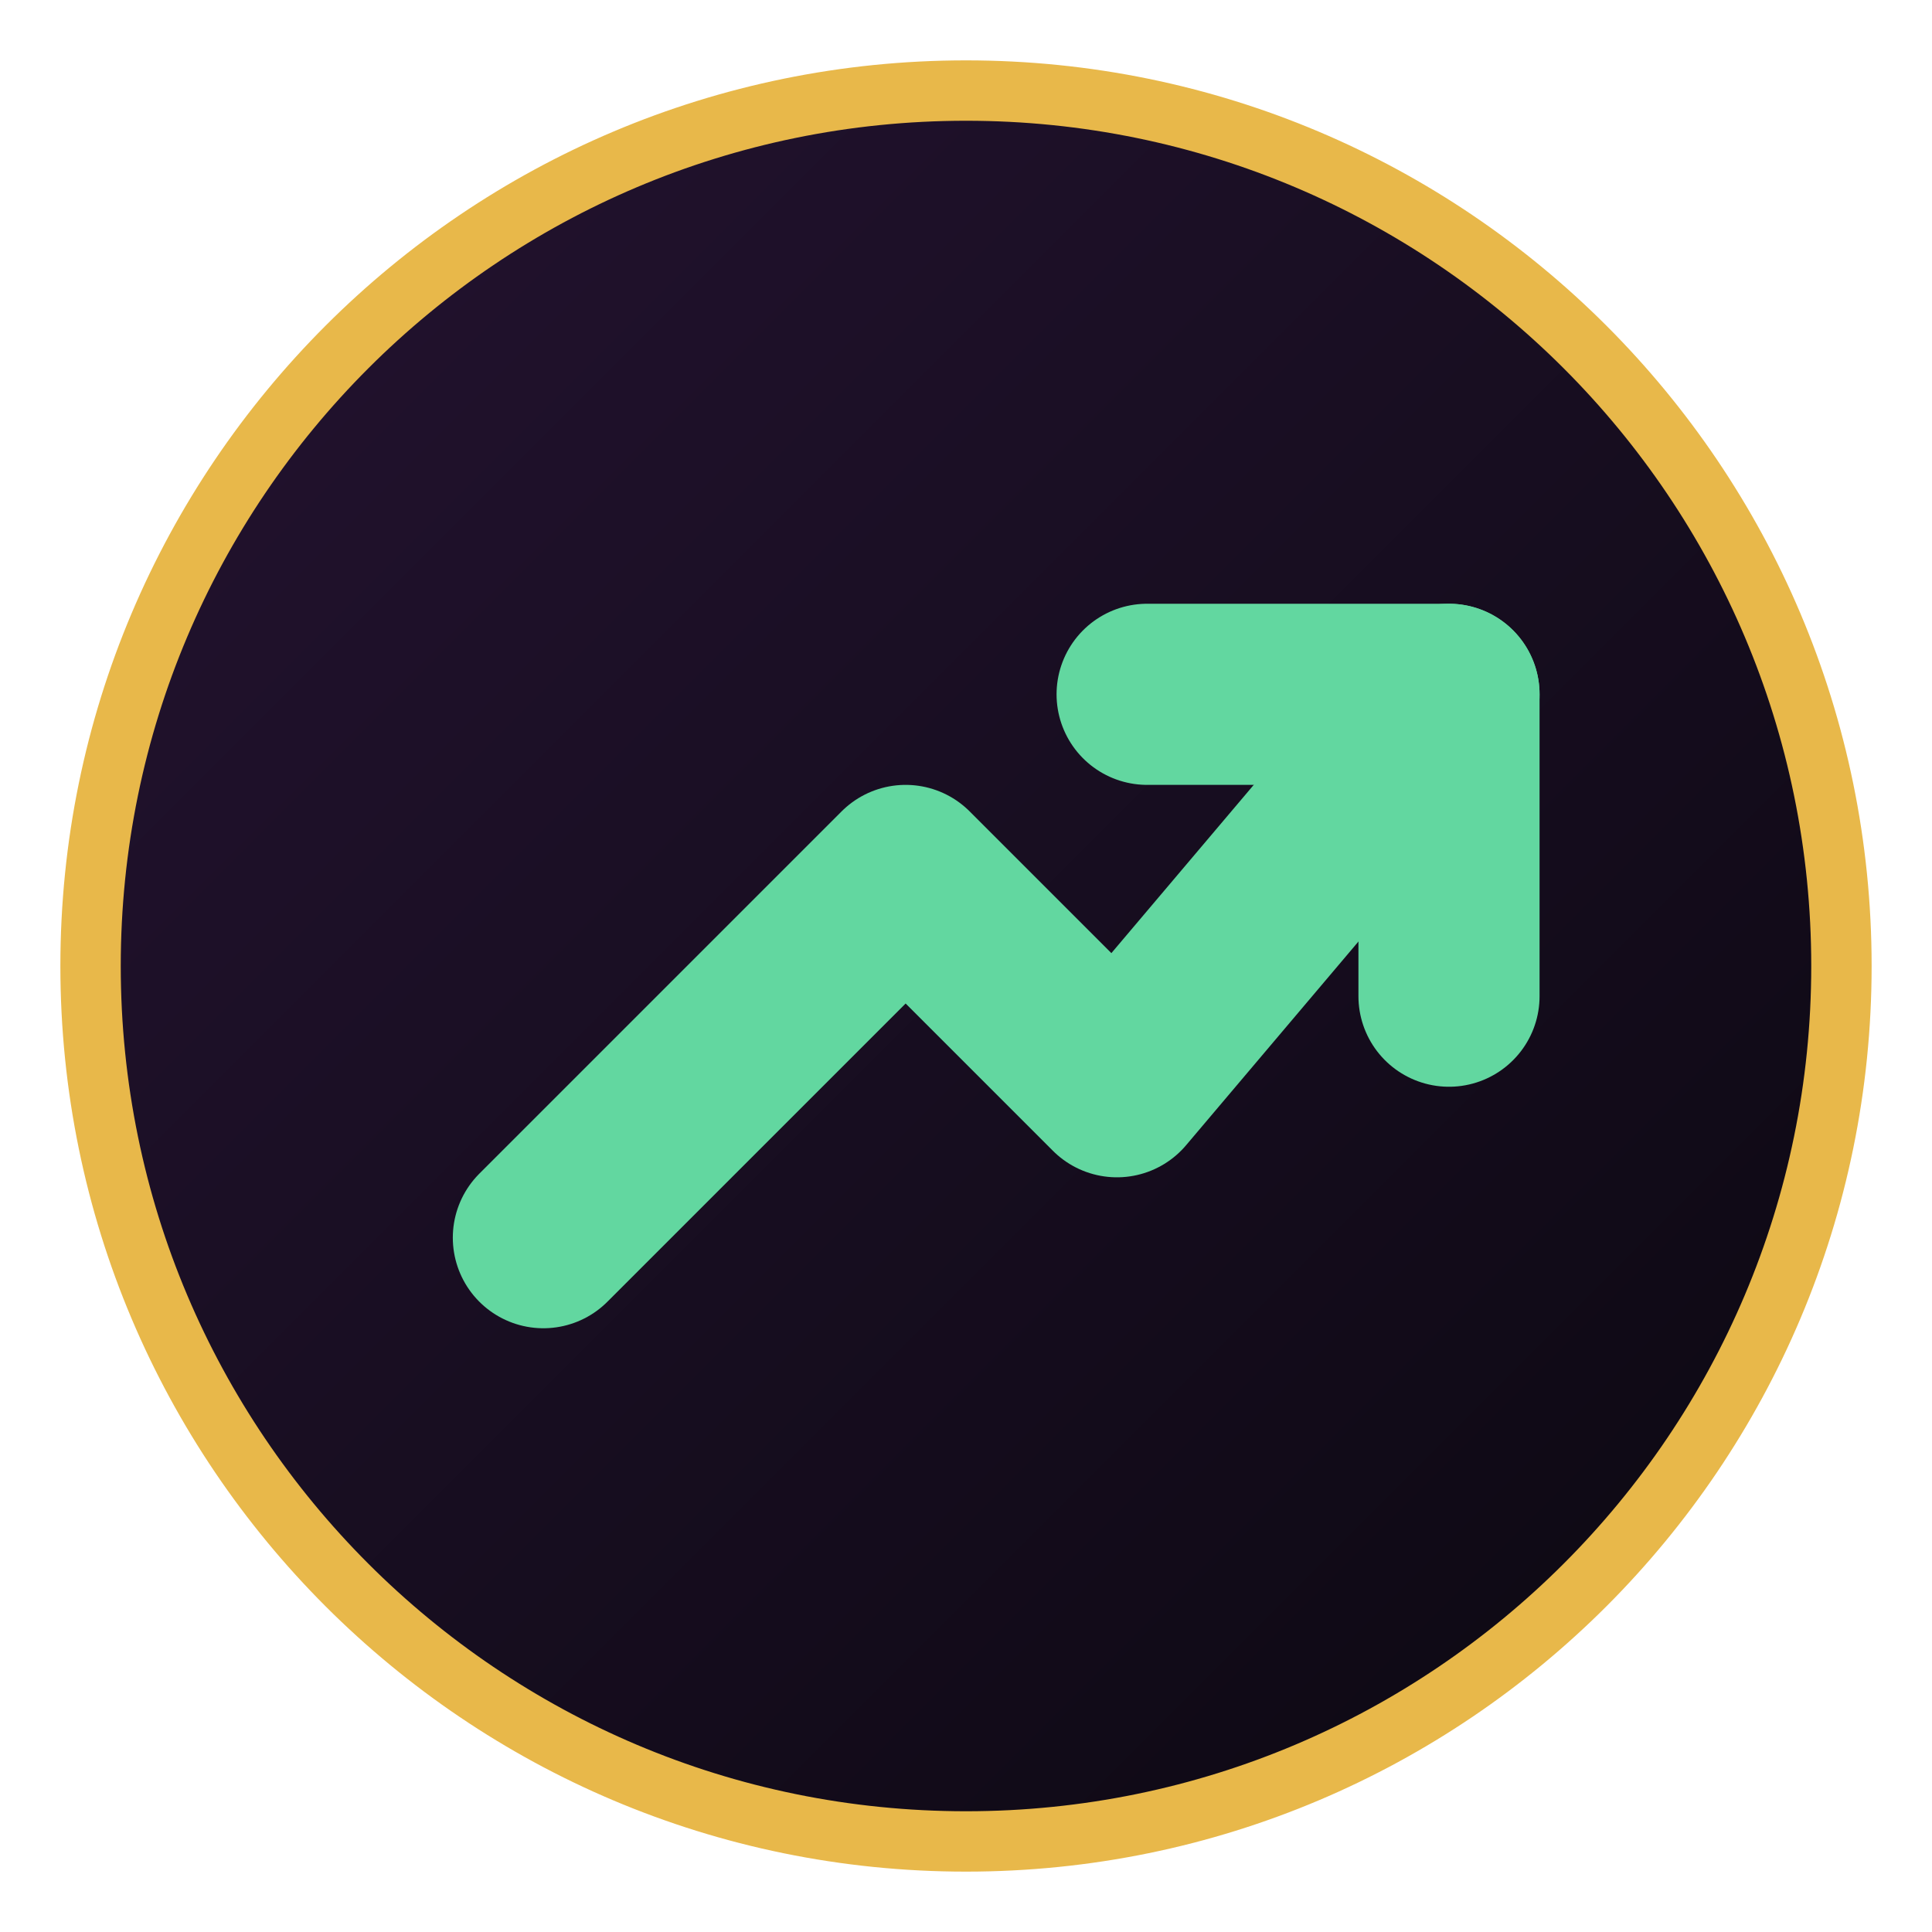
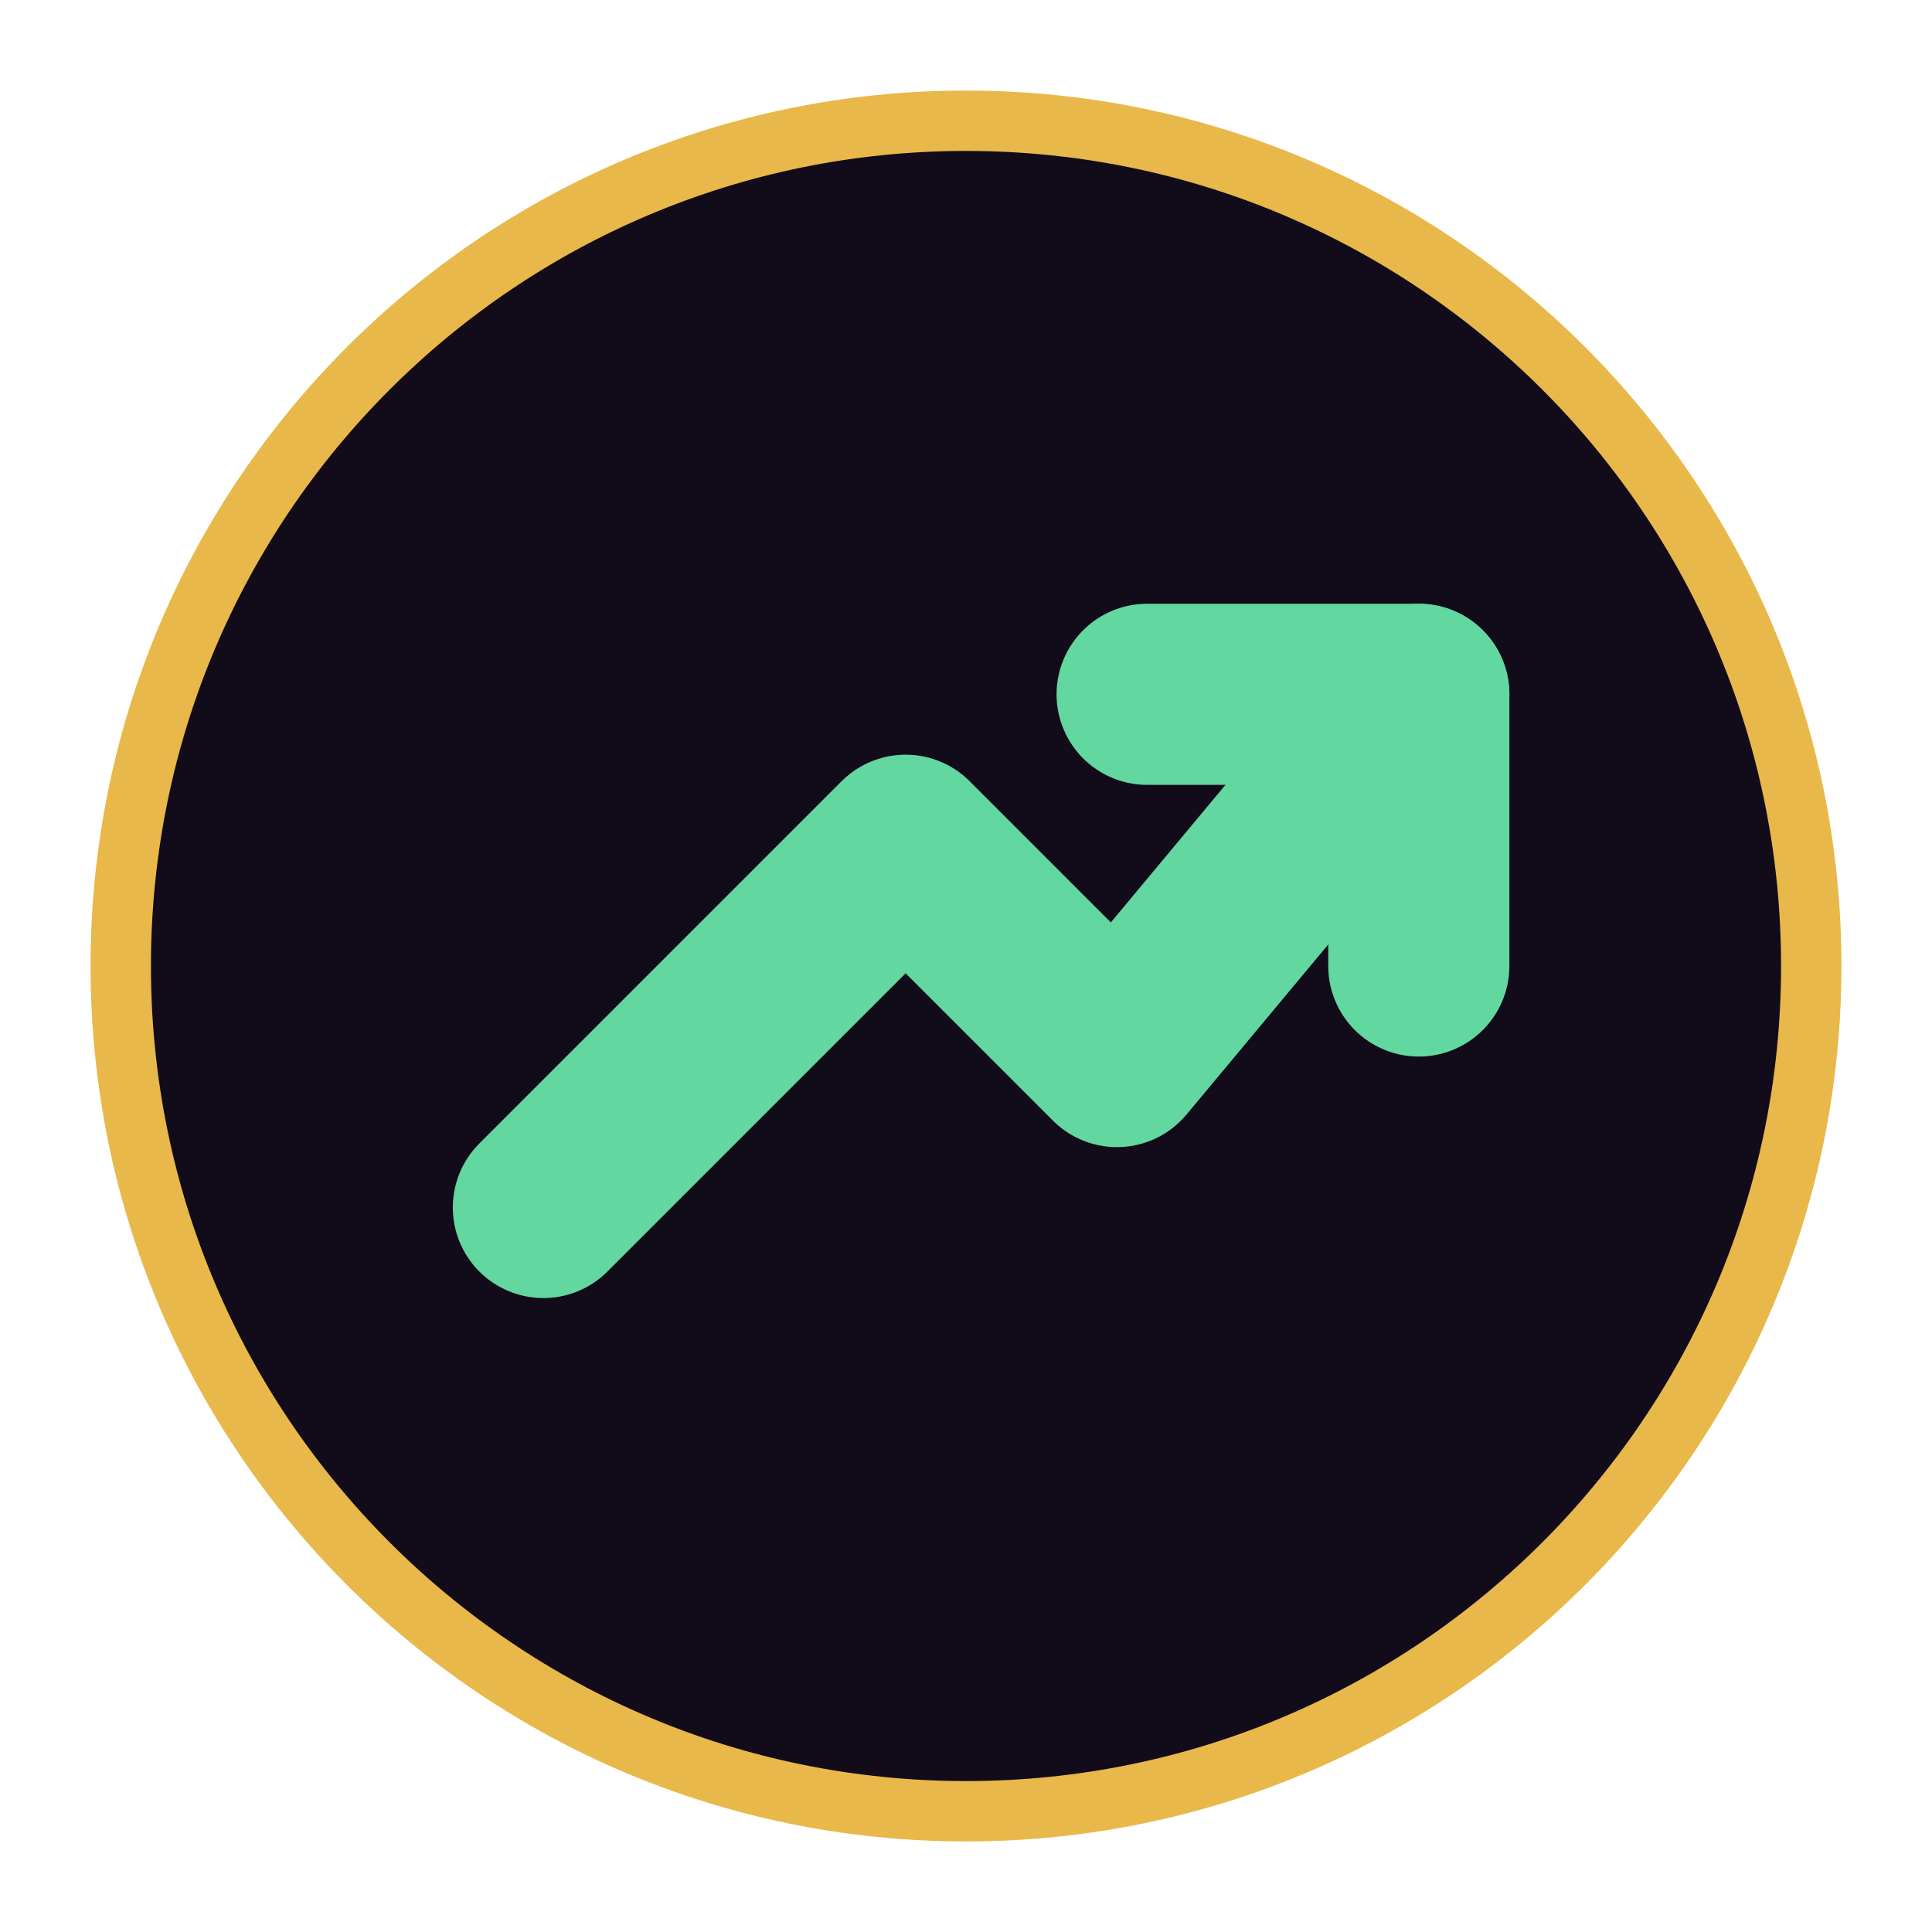
- <svg xmlns="http://www.w3.org/2000/svg" viewBox="0 0 64 64" role="img" aria-labelledby="t">
-   <defs>
-     <linearGradient id="g" x1="0" y1="0" x2="1" y2="1">
-       <stop stop-color="#241331" />
-       <stop offset="1" stop-color="#0b0810" />
-     </linearGradient>
-   </defs>
-   <circle cx="32" cy="32" r="29" fill="url(#g)" stroke="#e8b84a" stroke-width="2" />
-   <path d="M18 41 30 29l7 7 11-13" fill="none" stroke="#62d7a0" stroke-width="6" stroke-linecap="round" stroke-linejoin="round" />
-   <path d="M38 23h10v10" fill="none" stroke="#62d7a0" stroke-width="6" stroke-linecap="round" stroke-linejoin="round" />
+ <svg xmlns="http://www.w3.org/2000/svg" viewBox="0 0 64 64">
+   <circle cx="32" cy="32" r="28" fill="#120b19" stroke="#e8b84a" stroke-width="2" />
+   <polyline points="18,40 30,28 37,35 47,23" fill="none" stroke="#62d7a0" stroke-width="6" stroke-linecap="round" stroke-linejoin="round" />
+   <polyline points="38,23 47,23 47,32" fill="none" stroke="#62d7a0" stroke-width="6" stroke-linecap="round" stroke-linejoin="round" />
</svg>
